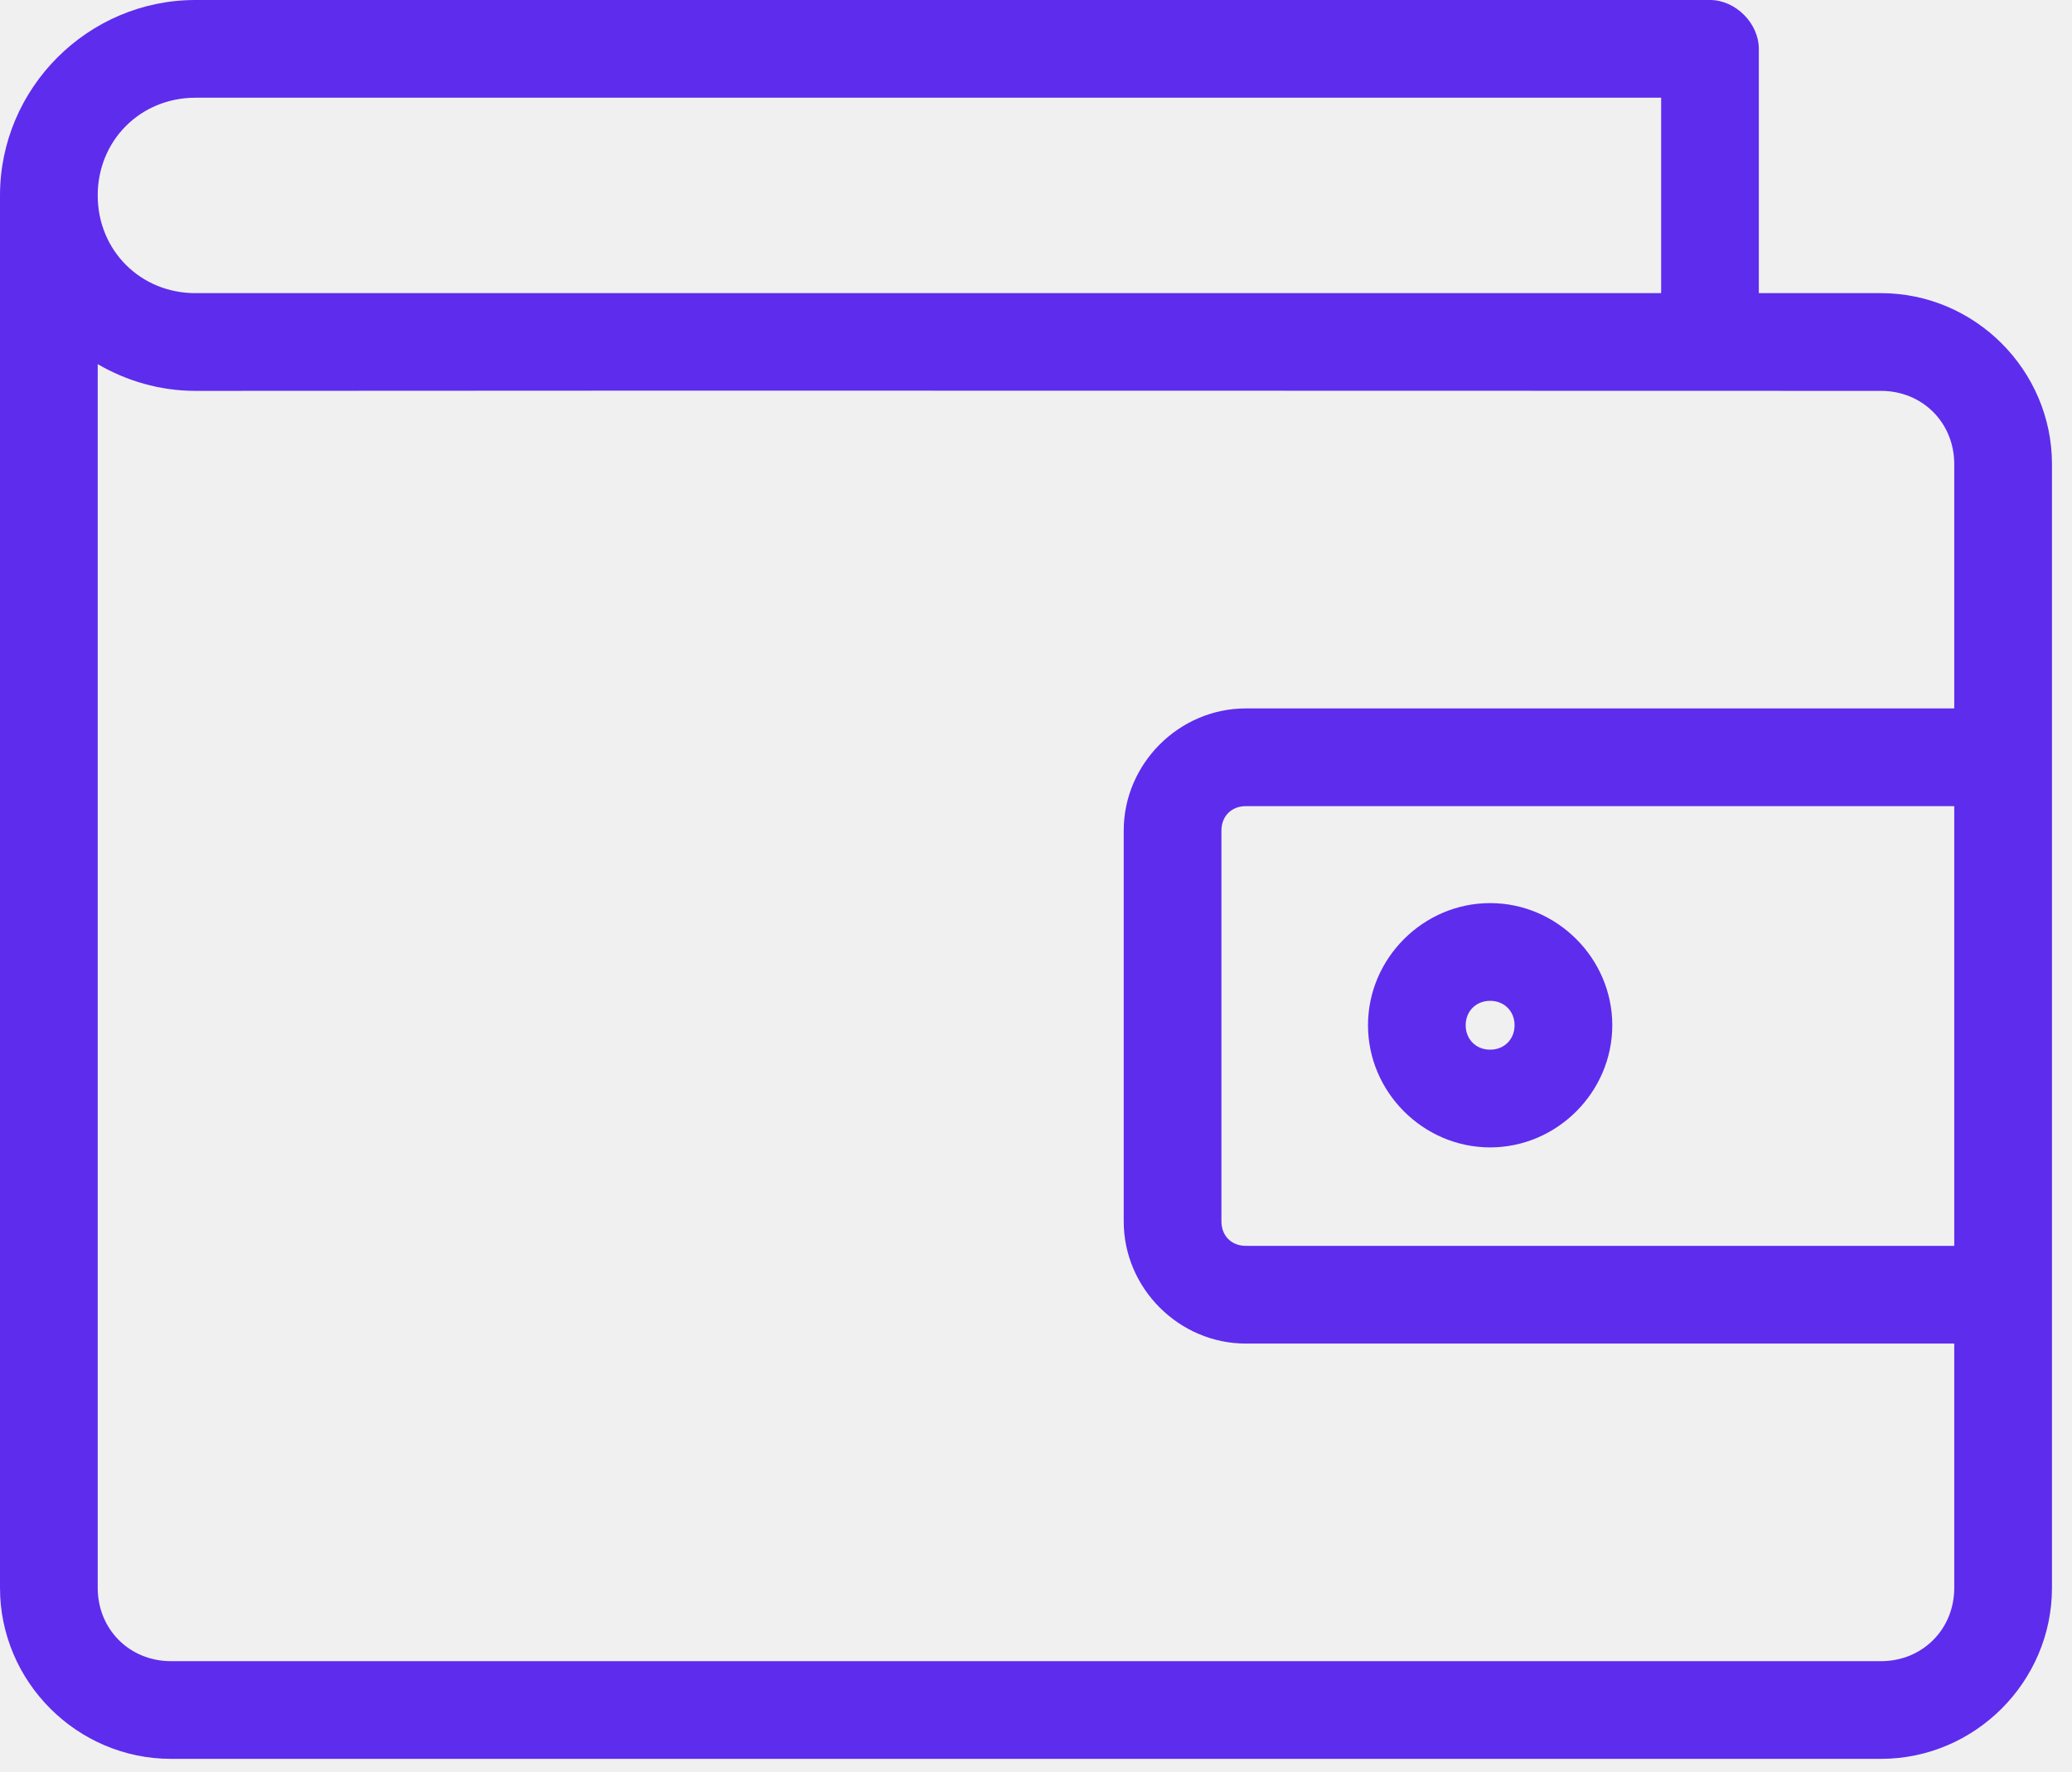
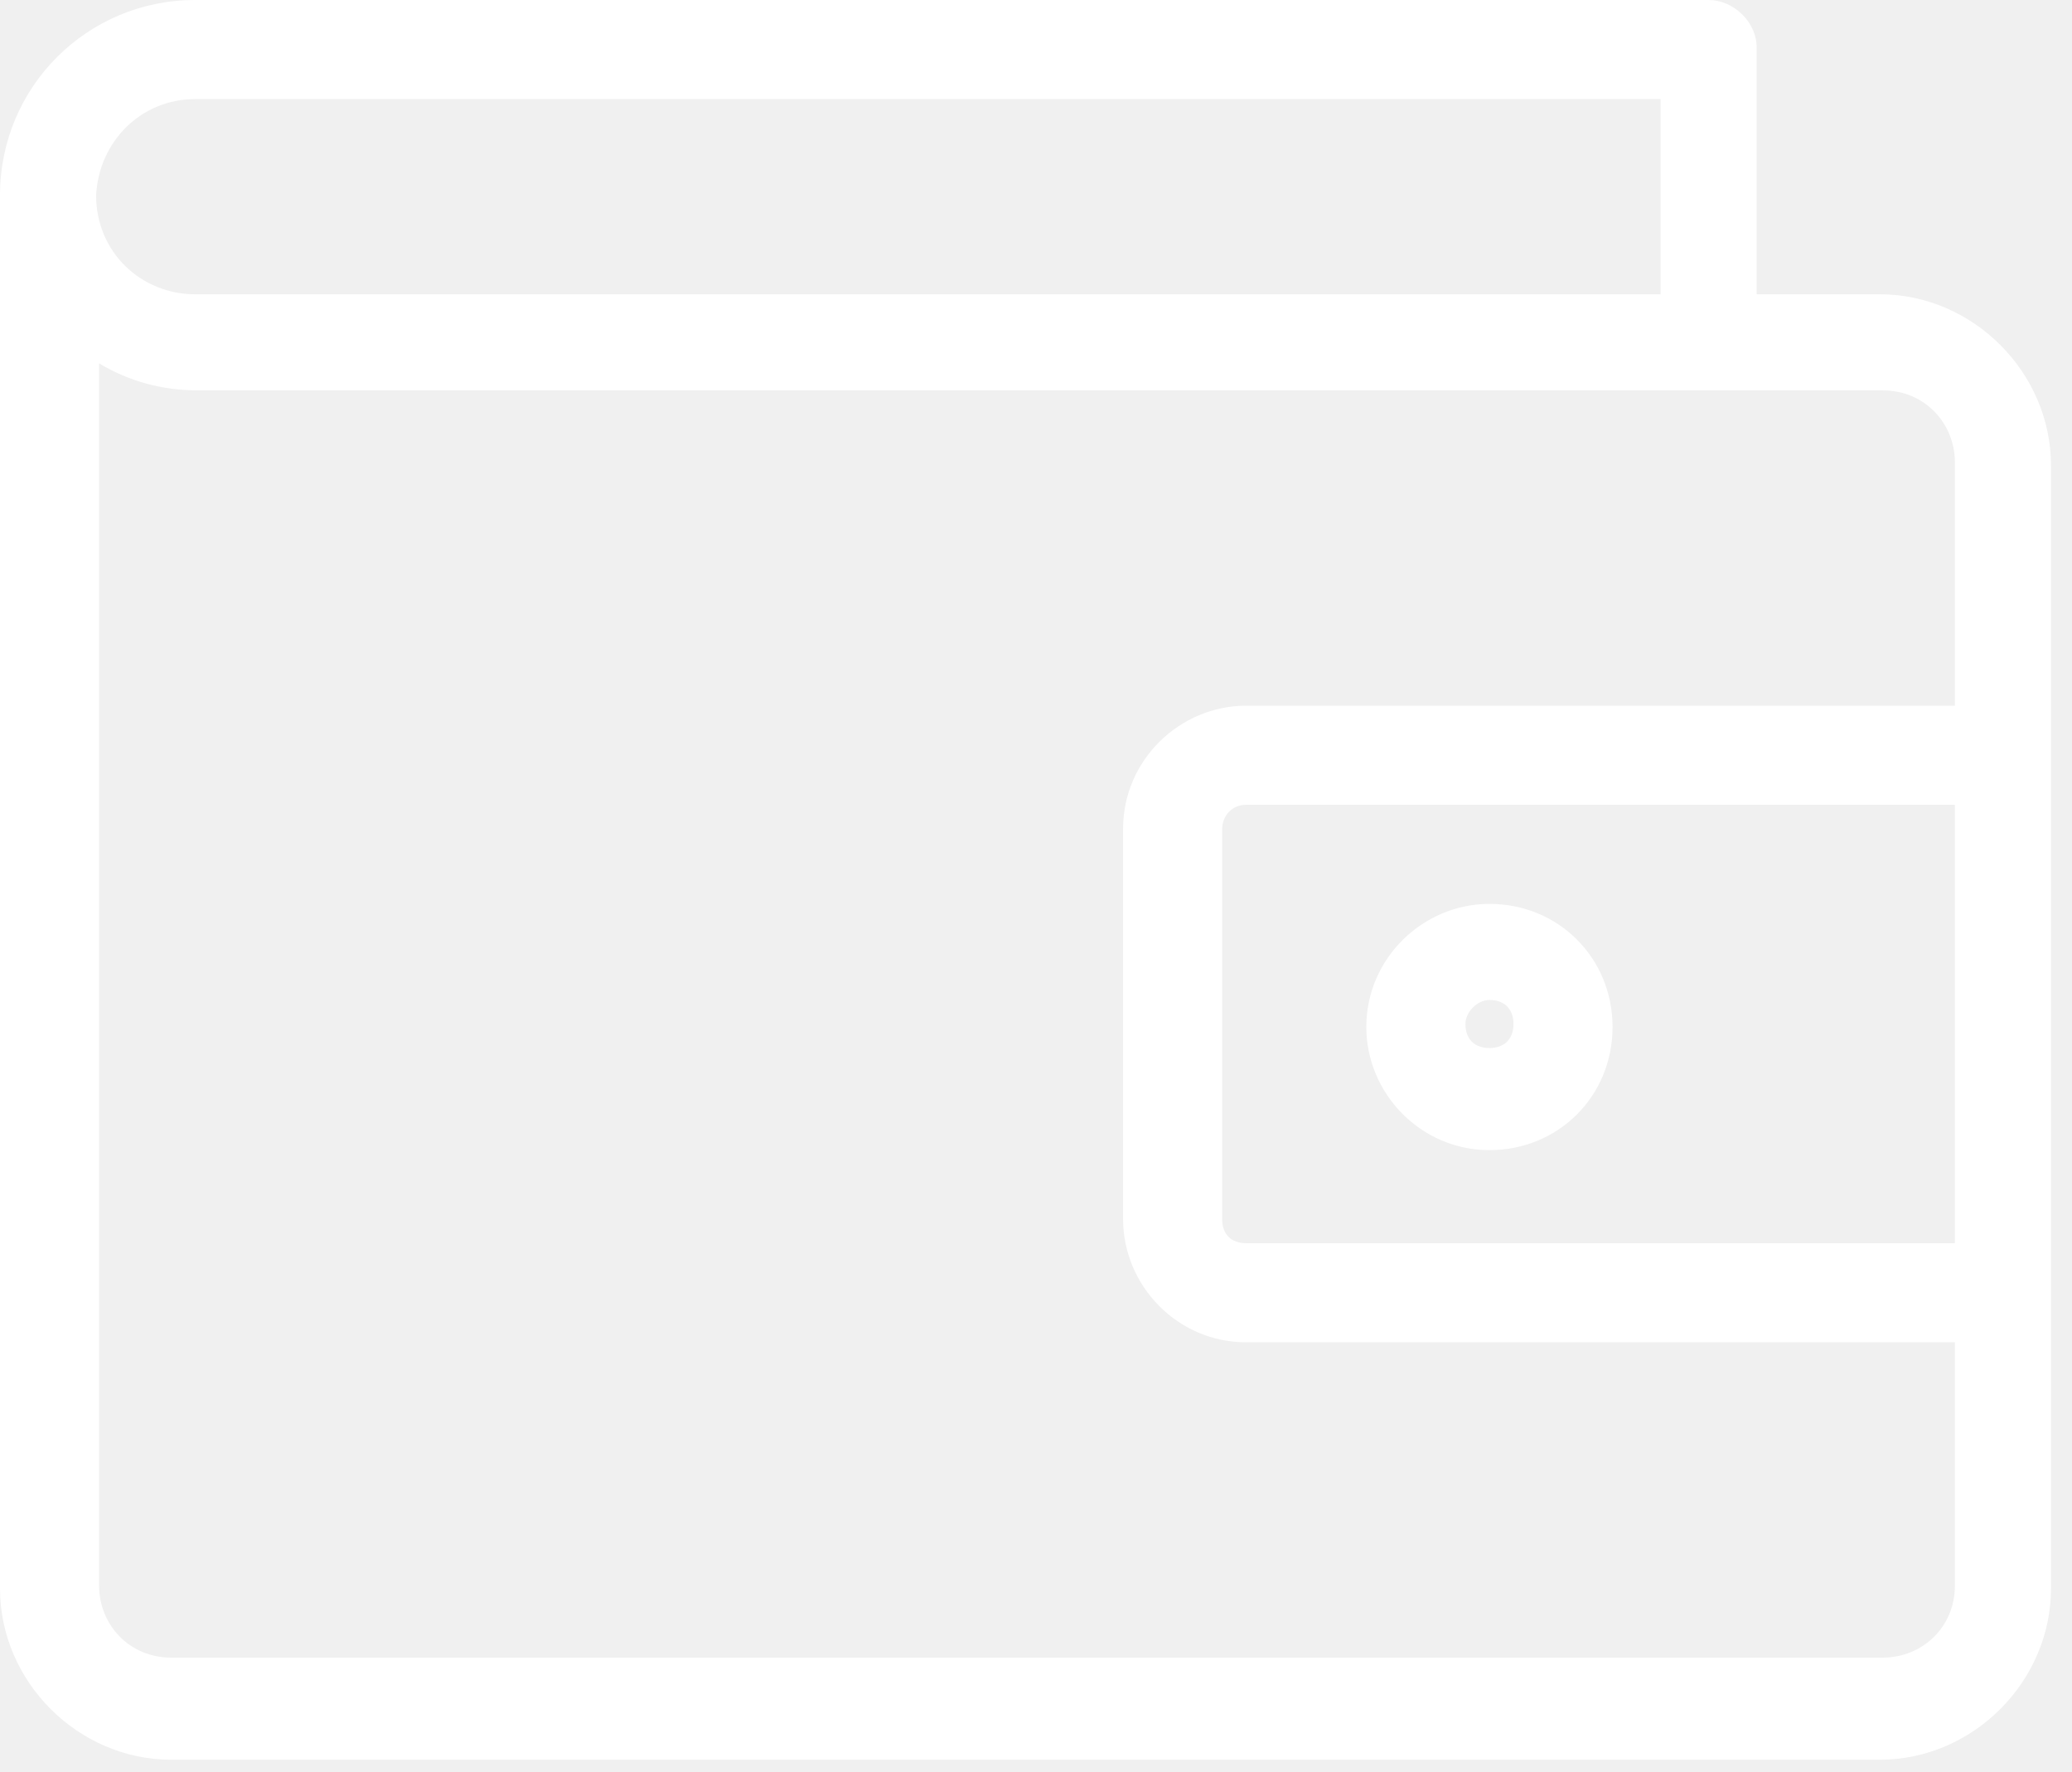
- <svg xmlns="http://www.w3.org/2000/svg" width="69" height="59" viewBox="0 0 69 59" fill="none">
-   <path d="M6.508 0C2.931 0 0 2.931 0 6.508V52.877C0 56.004 2.568 58.571 5.694 58.571H62.639C65.766 58.571 68.333 56.004 68.333 52.877V15.456C68.333 12.33 65.766 9.762 62.639 9.762H58.571V1.627C58.571 0.775 57.796 8.13492e-05 56.944 0H6.508ZM6.508 3.254H55.318V9.762H6.508C4.677 9.762 3.254 8.339 3.254 6.508C3.254 4.677 4.677 3.254 6.508 3.254ZM3.254 12.126C4.213 12.685 5.325 13.016 6.508 13.016C24.831 13 46.89 13.016 62.639 13.016C64.019 13.016 65.079 14.076 65.079 15.456V23.591H41.488C39.263 23.591 37.421 25.433 37.421 27.659V40.675C37.421 42.9 39.263 44.742 41.488 44.742H65.079V52.877C65.079 54.257 64.019 55.318 62.639 55.318H5.694C4.314 55.318 3.254 54.257 3.254 52.877V12.126ZM41.488 26.845H65.079V41.488H41.488C41.009 41.488 40.675 41.153 40.675 40.675V27.659C40.675 27.18 41.009 26.845 41.488 26.845ZM49.623 30.074C47.396 30.074 45.556 31.914 45.556 34.141C45.556 36.368 47.396 38.209 49.623 38.209C51.85 38.209 53.691 36.368 53.691 34.141C53.691 31.914 51.85 30.074 49.623 30.074ZM49.623 33.328C50.092 33.328 50.437 33.673 50.437 34.141C50.437 34.61 50.092 34.955 49.623 34.955C49.154 34.955 48.809 34.61 48.809 34.141C48.809 33.673 49.154 33.328 49.623 33.328Z" fill="#5e2ced" />
+ <svg xmlns="http://www.w3.org/2000/svg" version="1.1" id="Слой_1" x="0px" y="0px" viewBox="0 0 69 59" style="enable-background:new 0 0 69 59;" xml:space="preserve">
+   <style type="text/css">
+ 	.st0{fill:#FFFFFF;}
+ </style>
+   <path class="st0" d="M6.5,0C2.9,0,0,2.9,0,6.5v46.4c0,3.1,2.6,5.7,5.7,5.7h56.9c3.1,0,5.7-2.6,5.7-5.7V15.5c0-3.1-2.6-5.7-5.7-5.7  h-4.1V1.6c0-0.9-0.8-1.6-1.6-1.6H6.5z M6.5,3.3h48.8v6.5H6.5c-1.8,0-3.3-1.4-3.3-3.3C3.3,4.7,4.7,3.3,6.5,3.3z M3.3,12.1  c1,0.6,2.1,0.9,3.3,0.9c18.3,0,40.4,0,56.1,0c1.4,0,2.4,1.1,2.4,2.4v8.1H41.5c-2.2,0-4.1,1.8-4.1,4.1v13c0,2.2,1.8,4.1,4.1,4.1h23.6  v8.1c0,1.4-1.1,2.4-2.4,2.4H5.7c-1.4,0-2.4-1.1-2.4-2.4V12.1z M41.5,26.8h23.6v14.6H41.5c-0.5,0-0.8-0.3-0.8-0.8v-13  C40.7,27.2,41,26.8,41.5,26.8z M49.6,30.1c-2.2,0-4.1,1.8-4.1,4.1c0,2.2,1.8,4.1,4.1,4.1s4.1-1.8,4.1-4.1  C53.7,31.9,51.9,30.1,49.6,30.1z M49.6,33.3c0.5,0,0.8,0.3,0.8,0.8c0,0.5-0.3,0.8-0.8,0.8c-0.5,0-0.8-0.3-0.8-0.8  C48.8,33.7,49.2,33.3,49.6,33.3z" />
</svg>
